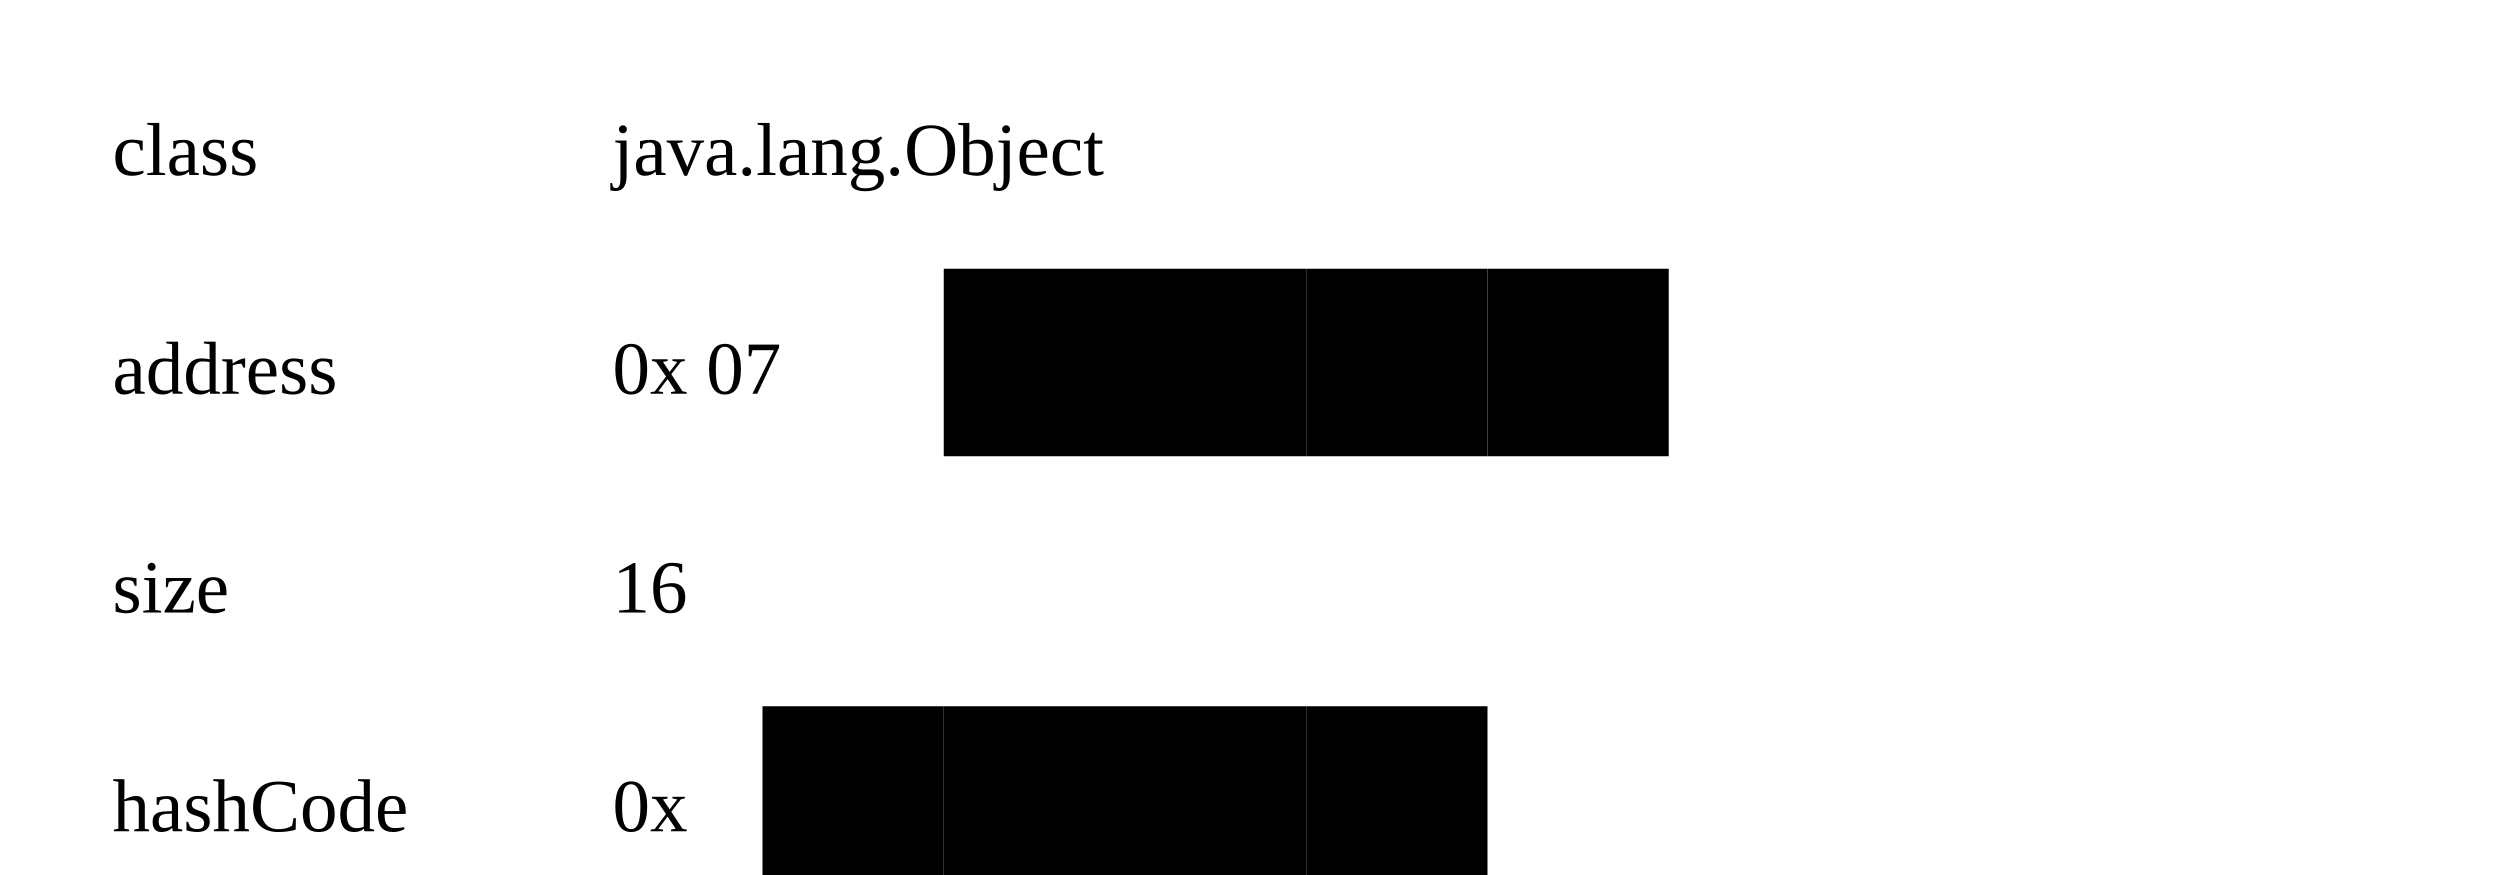
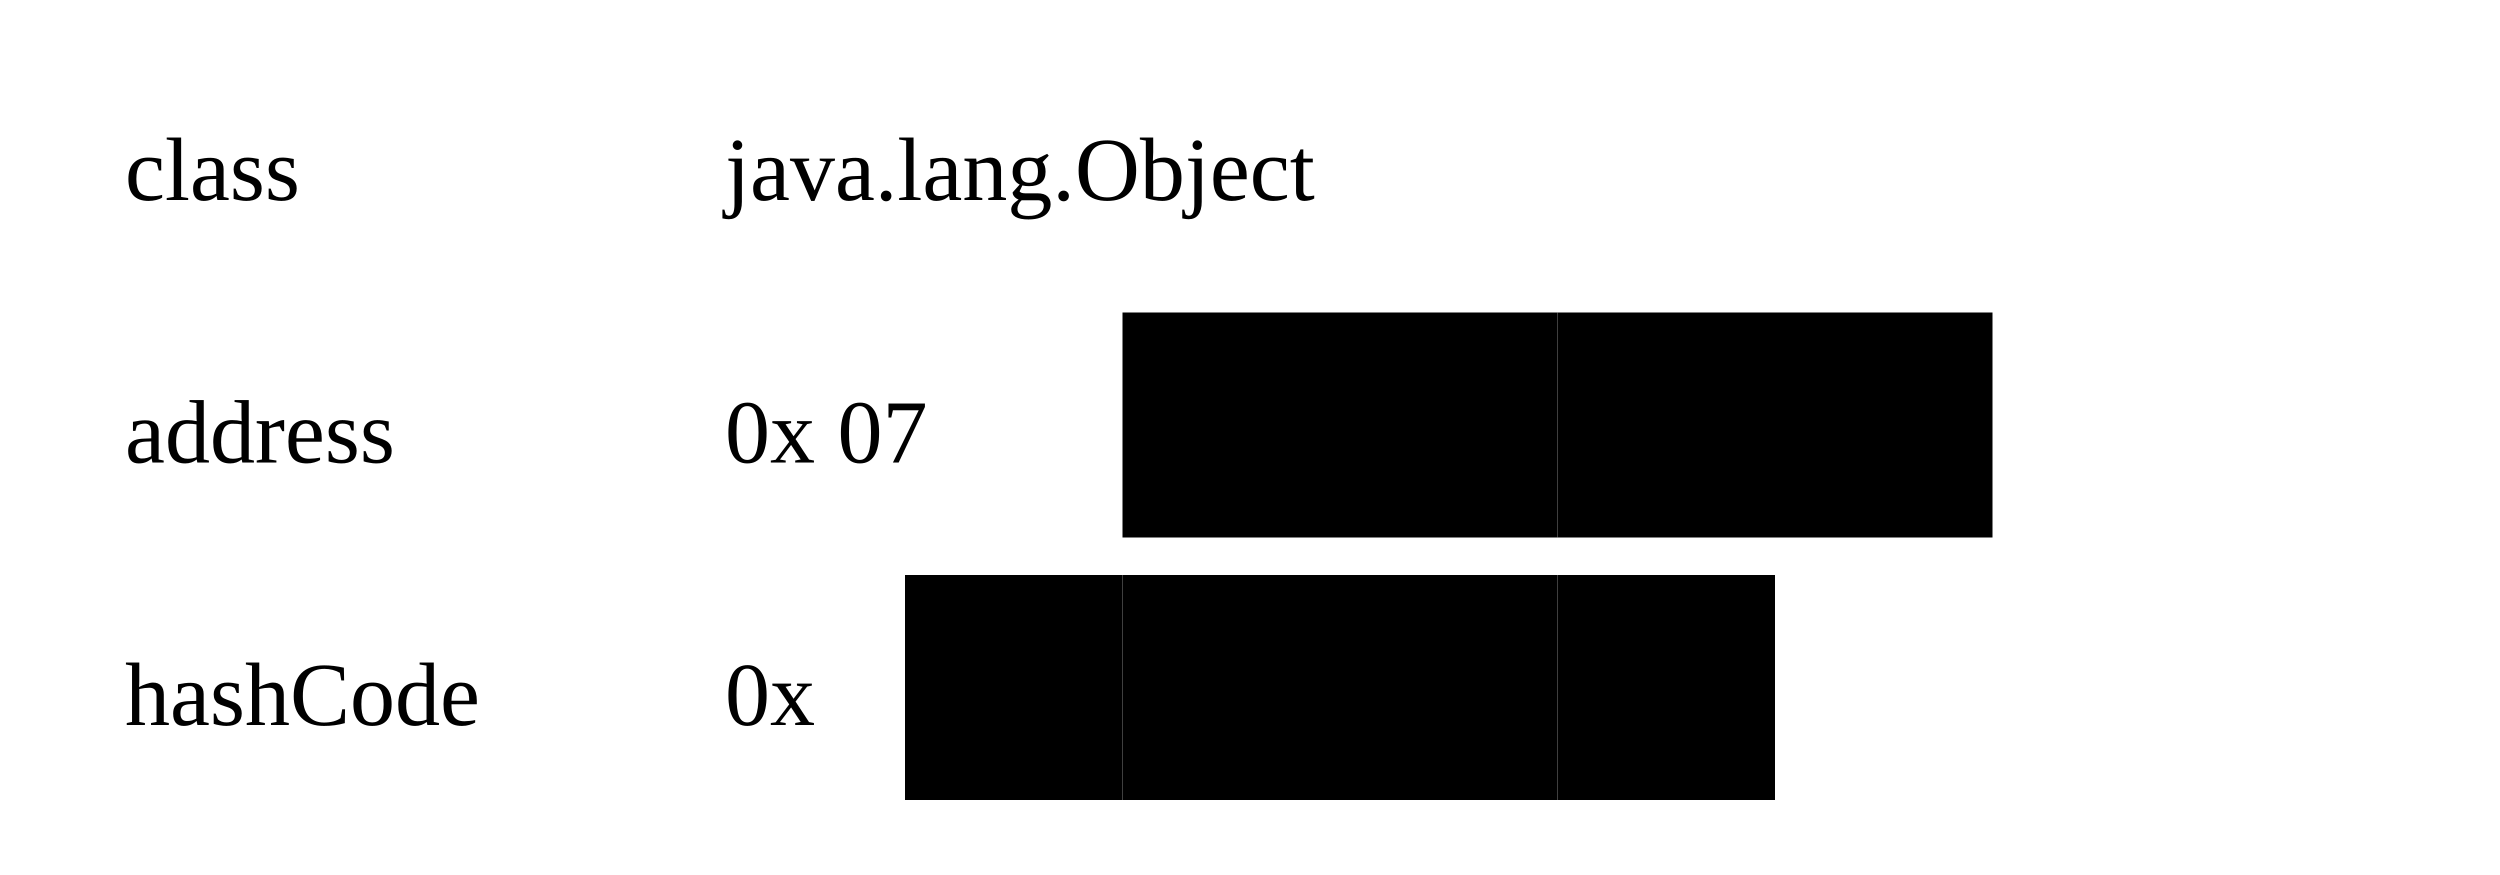
<svg xmlns="http://www.w3.org/2000/svg" height="350" version="1.1" width="1000">
-   <g transform="translate(20 20) scale(2.5)">
+   <g transform="translate(20 20) scale(3)">
    <g transform="translate(10 30)">
      <text class="comment" x="0" y="-10">class</text>
      <text class="comment" x="0" y="25">address</text>
-       <text class="comment" x="0" y="60">size</text>
-       <text class="comment" x="0" y="95">hashCode</text>
+       <text class="comment" x="0" y="60">hashCode</text>
+       <text class="comment" x="0" y="95">size</text>
      <text class="comment" x="0" y="130">dump</text>
    </g>
    <g transform="translate(90 30)">
      <text class="code" x="0" y="-10">java.lang.Object</text>
      <text class="code" x="0" y="25">0x 07</text>
      <g transform="translate(29 -35)">
        <g transform="translate(24 40)">
          <rect class="header code1" height="30" width="29" x="0" y="0" />
          <text class="codeX" text-anchor="middle" x="14" y="20">6B</text>
        </g>
        <g transform="translate(53 40)">
          <rect class="header code2" height="30" width="29" x="0" y="0" />
          <text class="codeX" text-anchor="middle" x="14" y="20">A3</text>
        </g>
        <g transform="translate(82 40)">
          <rect class="header code3" height="30" width="29" x="0" y="0" />
          <text class="codeX" text-anchor="middle" x="14" y="20">6D</text>
        </g>
        <g transform="translate(111 40)">
          <rect class="header code4" height="30" width="29" x="0" y="0" />
          <text class="codeX" text-anchor="middle" x="14" y="20">B8</text>
        </g>
      </g>
-       <text class="code" x="0" y="60">16</text>
-       <g transform="translate(0 35)">
+       <g>
        <text class="code" x="0" y="60">0x</text>
        <g transform="translate(24 40)">
          <rect class="header code1" height="30" width="29" x="0" y="0" />
          <text class="codeX" text-anchor="middle" x="14" y="20">6B</text>
        </g>
        <g transform="translate(53 40)">
          <rect class="header code2" height="30" width="29" x="0" y="0" />
          <text class="codeX" text-anchor="middle" x="14" y="20">A3</text>
        </g>
        <g transform="translate(82 40)">
          <rect class="header code3" height="30" width="29" x="0" y="0" />
          <text class="codeX" text-anchor="middle" x="14" y="20">6D</text>
        </g>
        <g transform="translate(111 40)">
          <rect class="header code4" height="30" width="29" x="0" y="0" />
          <text class="codeX" text-anchor="middle" x="14" y="20">B8</text>
        </g>
+       </g>
+       <text class="code" x="0" y="95">16</text>
+       <g transform="translate(0 35)">
        <g transform="translate(0 35)">
          <g transform="translate(24 40)">
            <rect class="header code4" height="30" width="29" x="0" y="0" />
            <text class="codeX" text-anchor="middle" x="14" y="20">B8</text>
          </g>
          <g transform="translate(53 40)">
            <rect class="header code3" height="30" width="29" x="0" y="0" />
            <text class="codeX" text-anchor="middle" x="14" y="20">6D</text>
          </g>
          <g transform="translate(82 40)">
            <rect class="header code2" height="30" width="29" x="0" y="0" />
            <text class="codeX" text-anchor="middle" x="14" y="20">A3</text>
          </g>
          <g transform="translate(111 40)">
            <rect class="header code1" height="30" width="29" x="0" y="0" />
            <text class="codeX" text-anchor="middle" x="14" y="20">6B</text>
          </g>
        </g>
        <text class="code" x="0" y="95">01</text>
        <text class="code" x="146" y="95">00 00 00</text>
        <text class="code" x="0" y="130">E5 01 00 F8 00 00 00 00</text>
      </g>
    </g>
  </g>
</svg>
